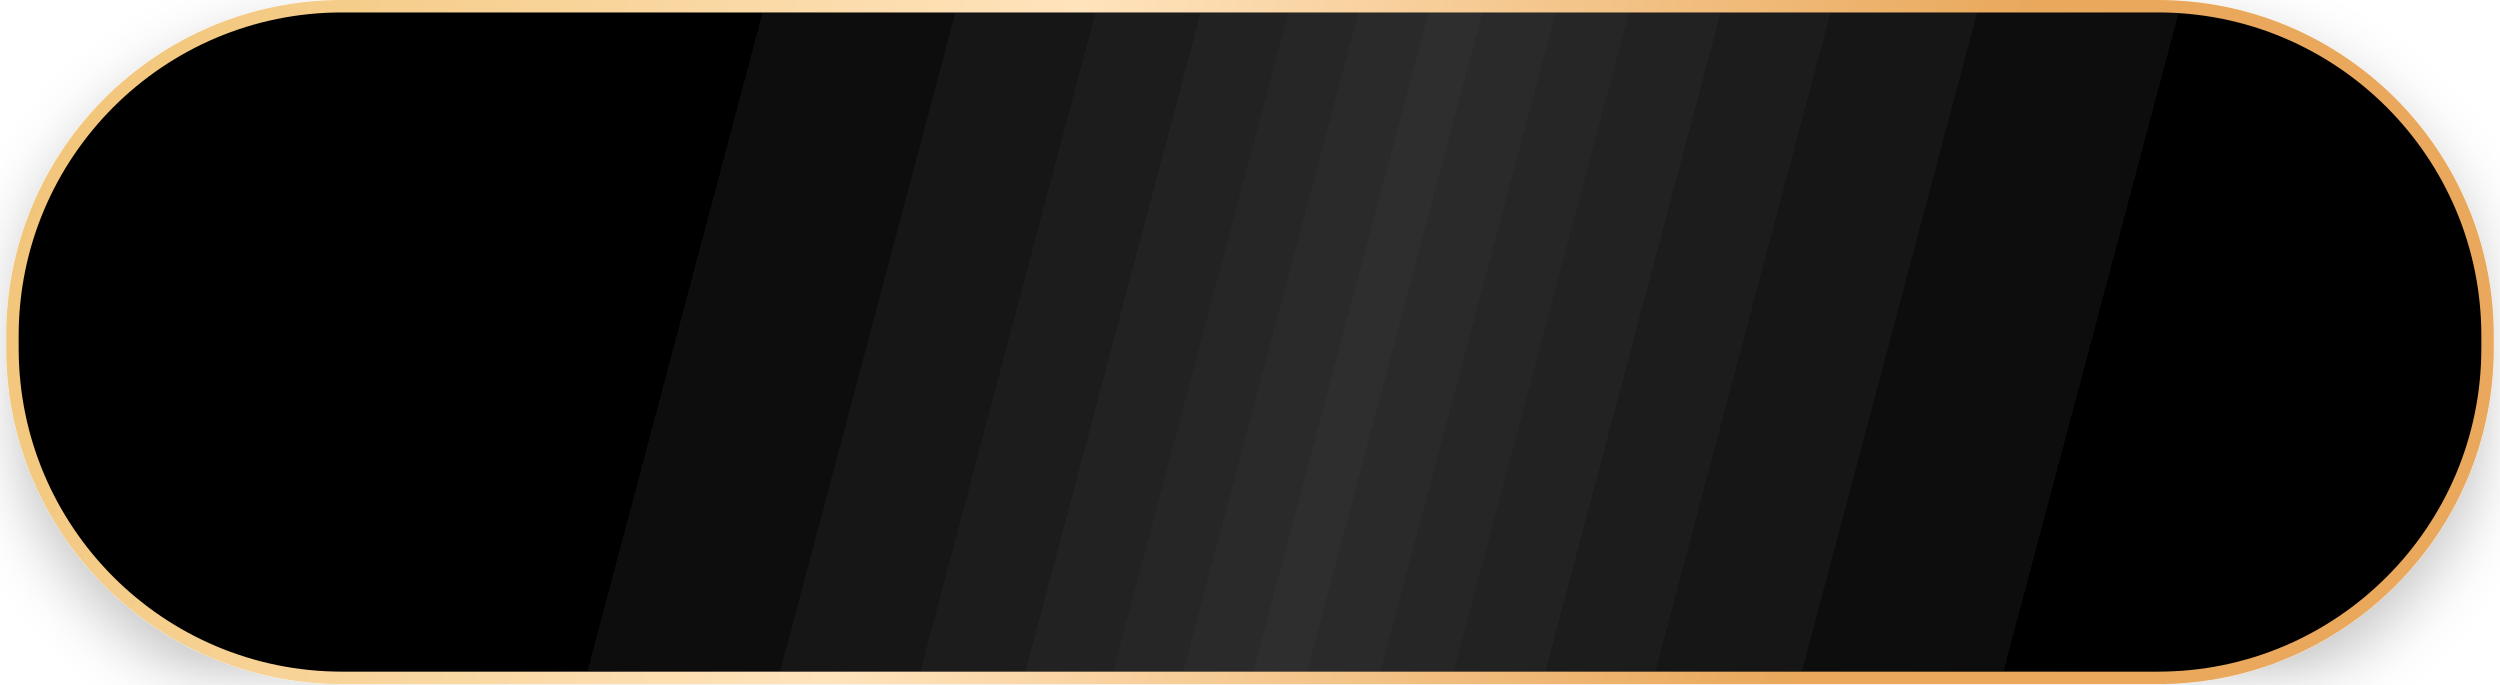
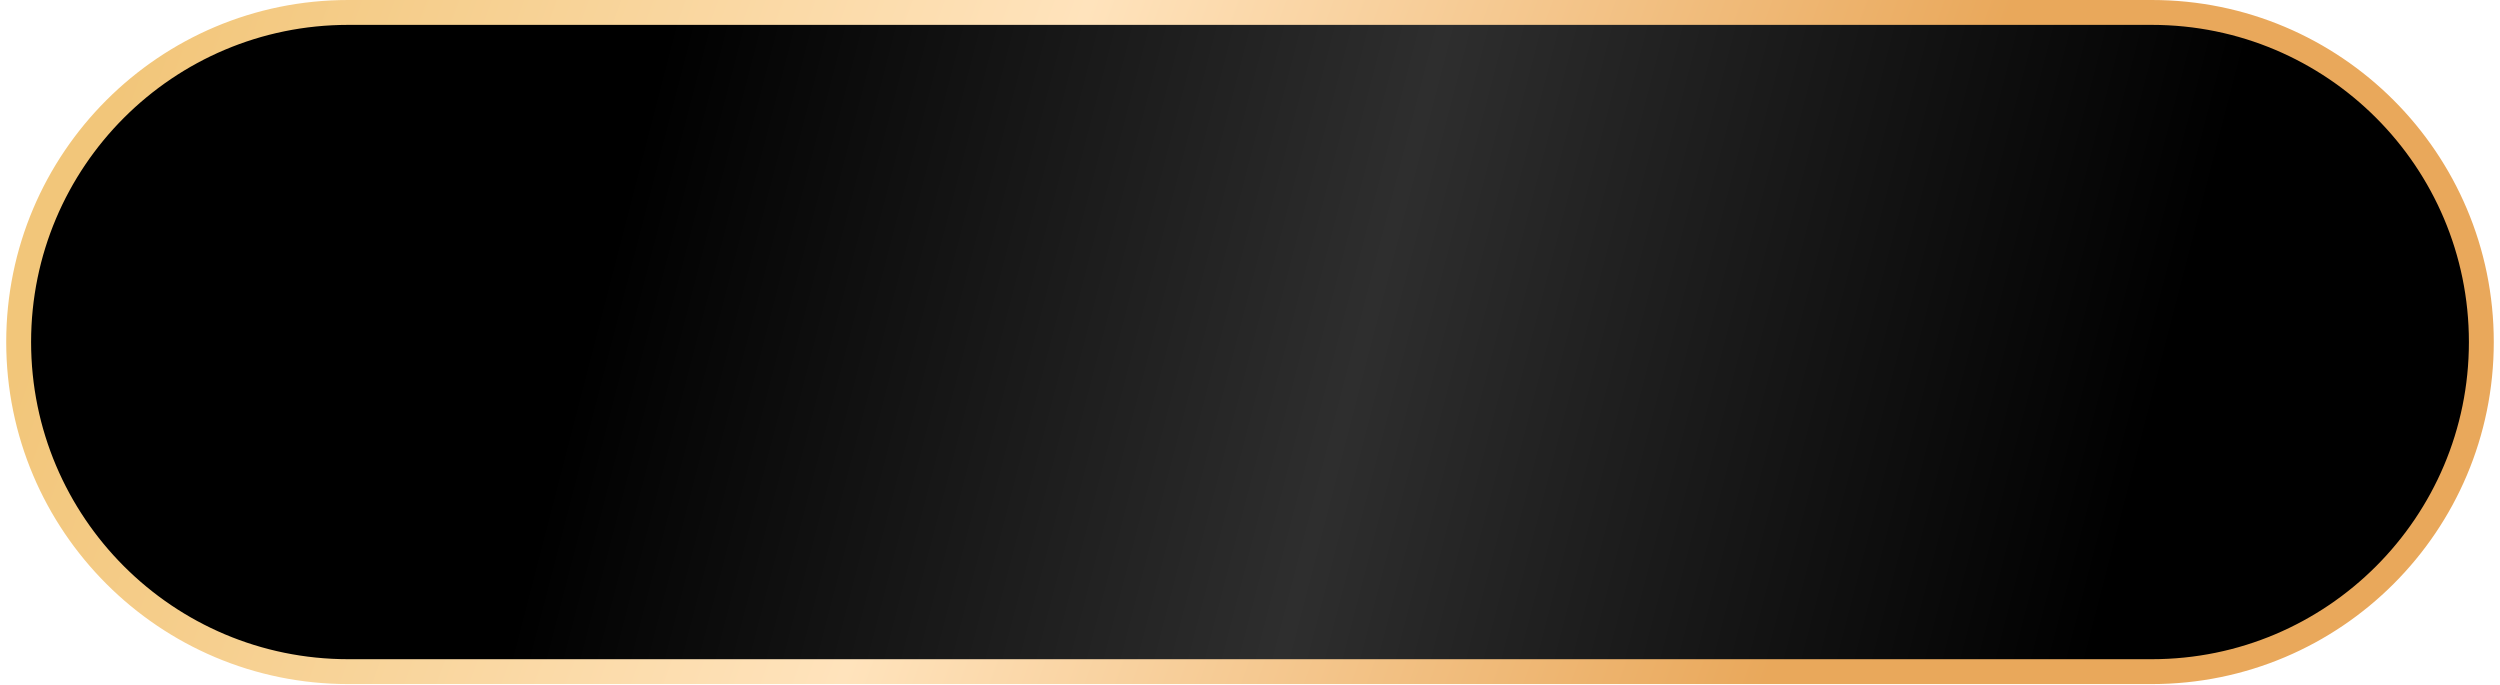
<svg xmlns="http://www.w3.org/2000/svg" width="201" height="55" viewBox="0 0 201 55">
  <defs>
-     <linearGradient id="prefix__a" x1="22.833%" x2="87.934%" y1="47.662%" y2="52.256%">
+     <linearGradient id="28encmx34a" x1="22.833%" x2="87.934%" y1="47.662%" y2="52.256%">
      <stop offset="0%" />
      <stop offset="48.886%" stop-color="#2E2E2E" />
      <stop offset="100%" />
    </linearGradient>
-     <linearGradient id="prefix__b" x1="0%" x2="76.022%" y1="46.219%" y2="53.781%">
+     <linearGradient id="jvbjlo40ib" x1="0%" x2="76.022%" y1="46.219%" y2="53.781%">
      <stop offset="0%" stop-color="#F2C67A" />
      <stop offset="50.377%" stop-color="#FFE3BC" />
      <stop offset="100%" stop-color="#E9A85B" />
    </linearGradient>
-     <filter id="prefix__c" width="113.4%" height="149.1%" x="-6.7%" y="-24.5%" filterUnits="objectBoundingBox">
-       <feOffset dy="2" in="SourceAlpha" result="shadowOffsetOuter1" />
-       <feGaussianBlur in="shadowOffsetOuter1" result="shadowBlurOuter1" stdDeviation="2.5" />
-       <feColorMatrix in="shadowBlurOuter1" result="shadowMatrixOuter1" values="0 0 0 0 0 0 0 0 0 0 0 0 0 0 0 0 0 0 0.232 0" />
-       <feMerge>
-         <feMergeNode in="shadowMatrixOuter1" />
-         <feMergeNode in="SourceGraphic" />
-       </feMerge>
-     </filter>
  </defs>
-   <g fill="url(#prefix__a)" fill-rule="evenodd" stroke="url(#prefix__b)" filter="url(#prefix__c)">
-     <rect width="199" height="54" x="1" y=".5" rx="26.5" />
-   </g>
+   <rect width="198" height="53" x="1.5" y="1" fill="url(#28encmx34a)" fill-rule="evenodd" stroke="url(#jvbjlo40ib)" stroke-width="2" rx="26.5" />
</svg>
